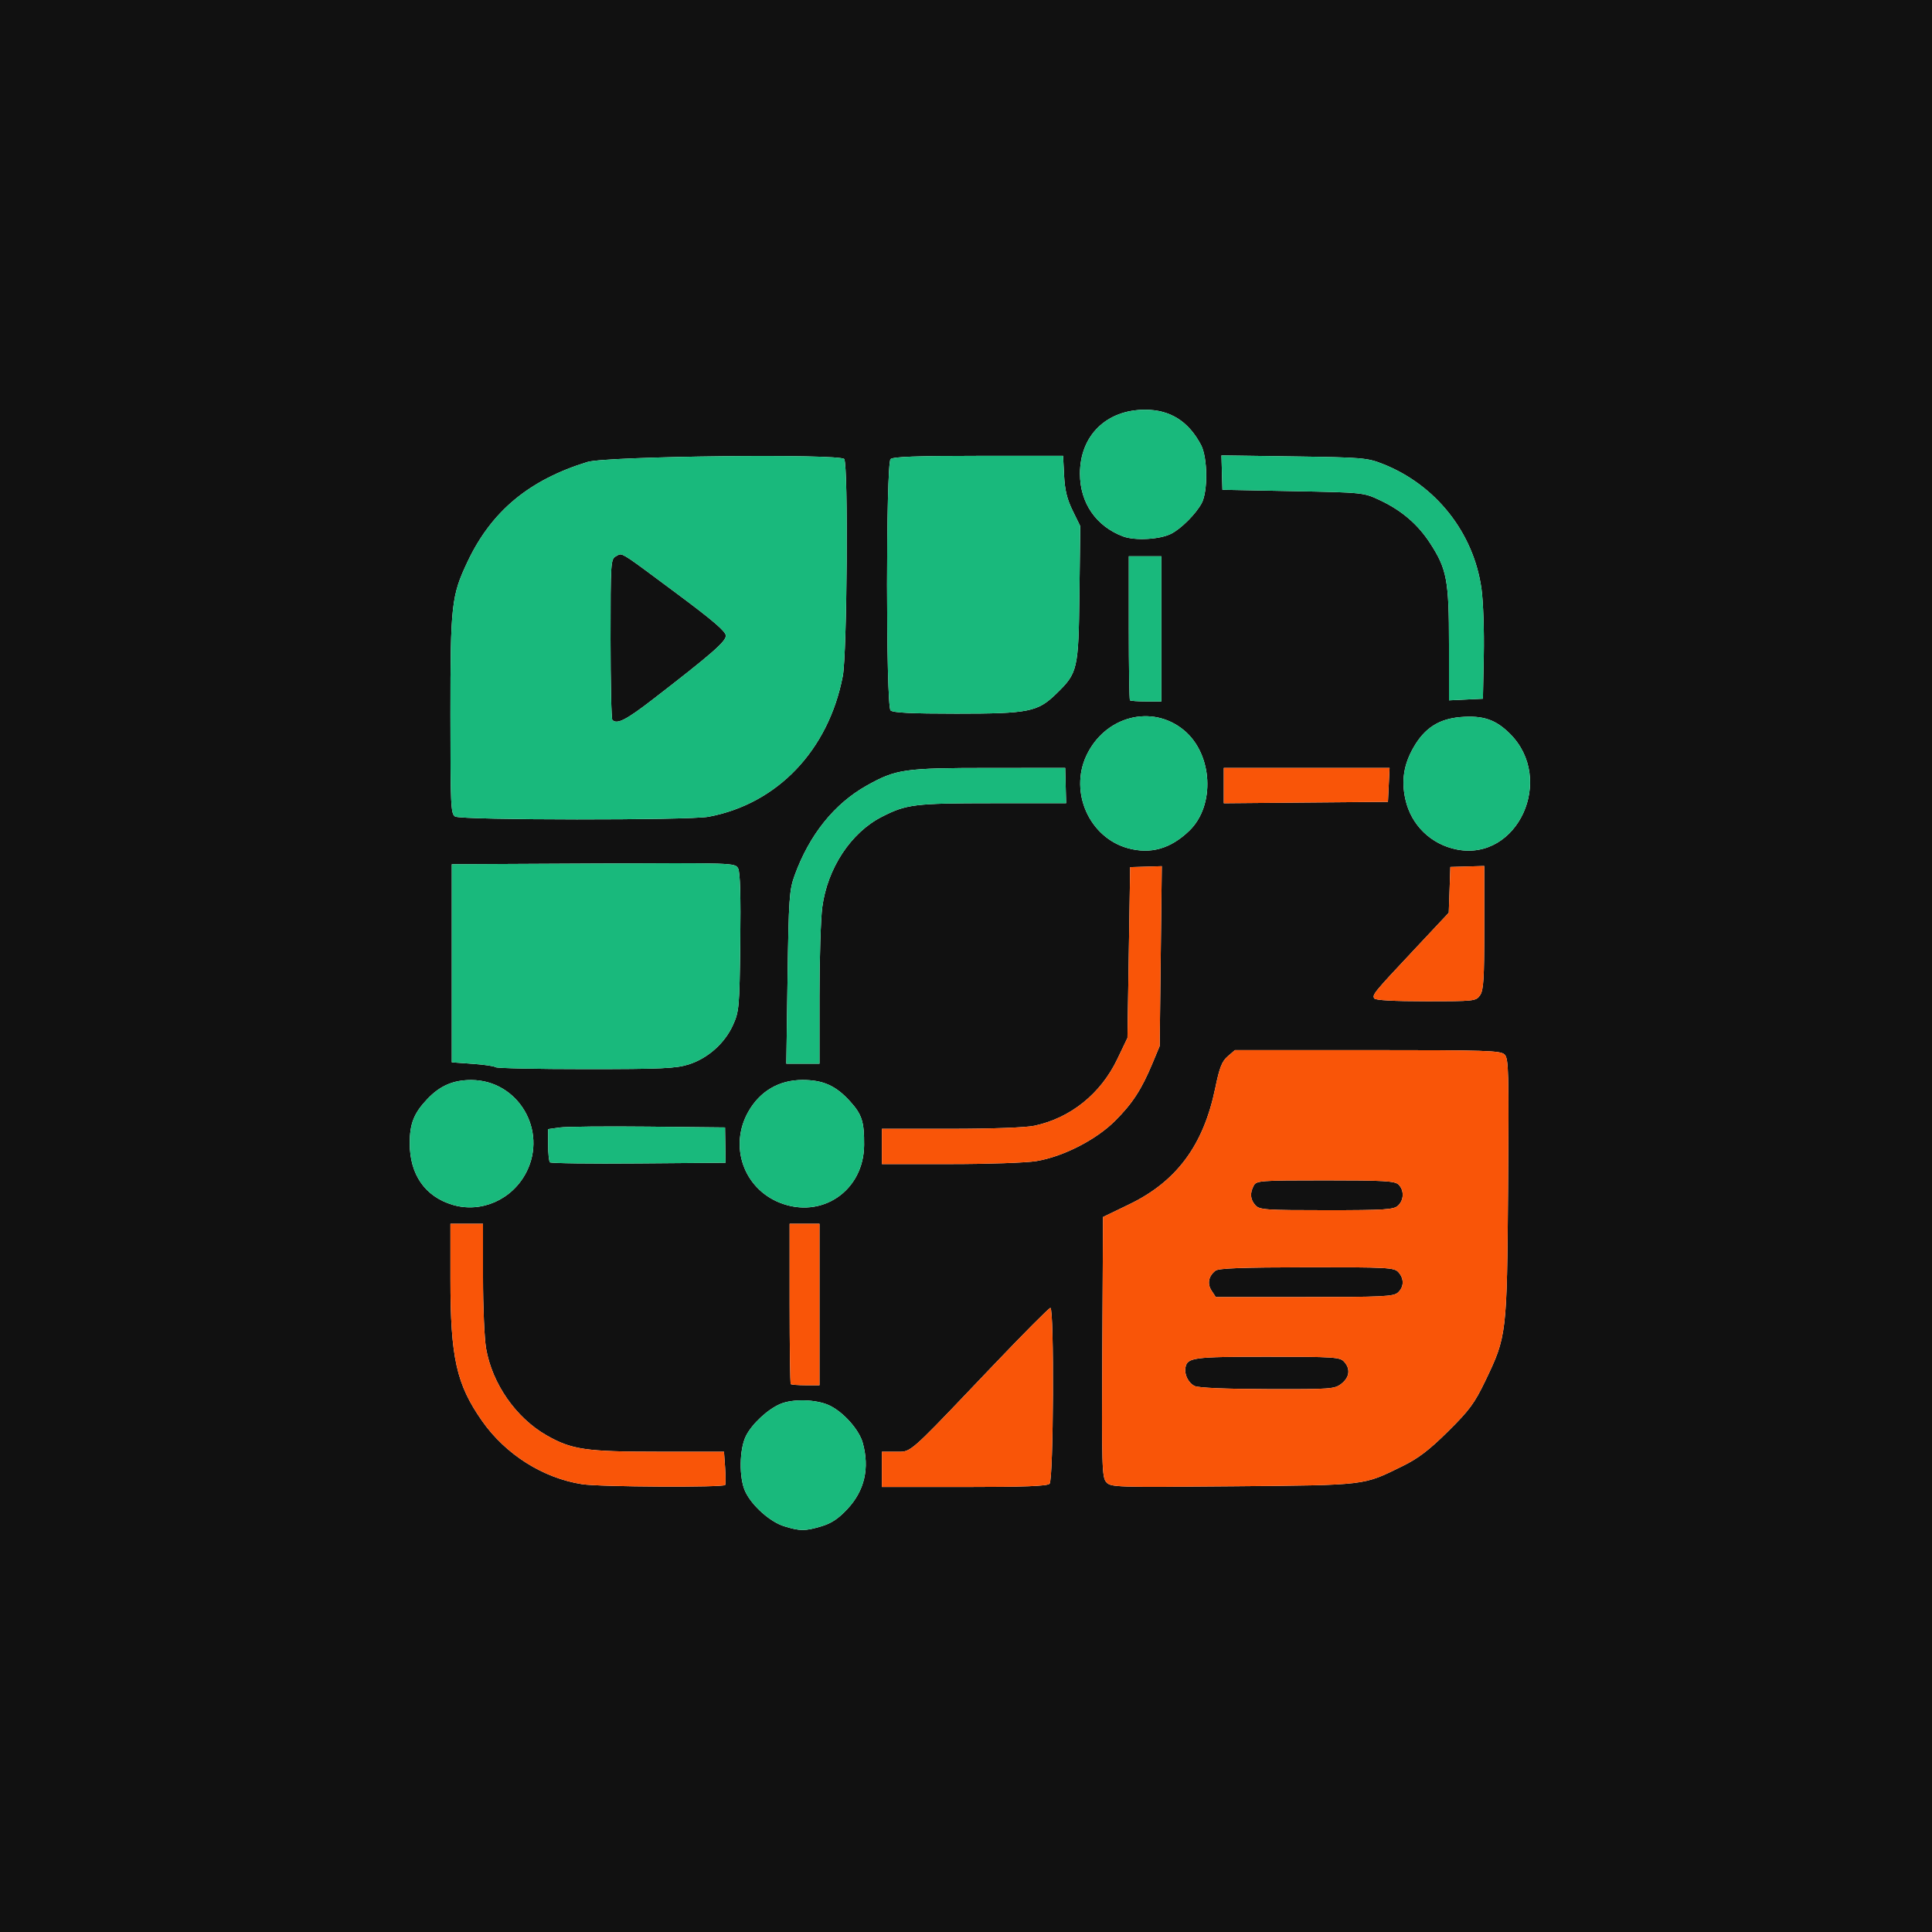
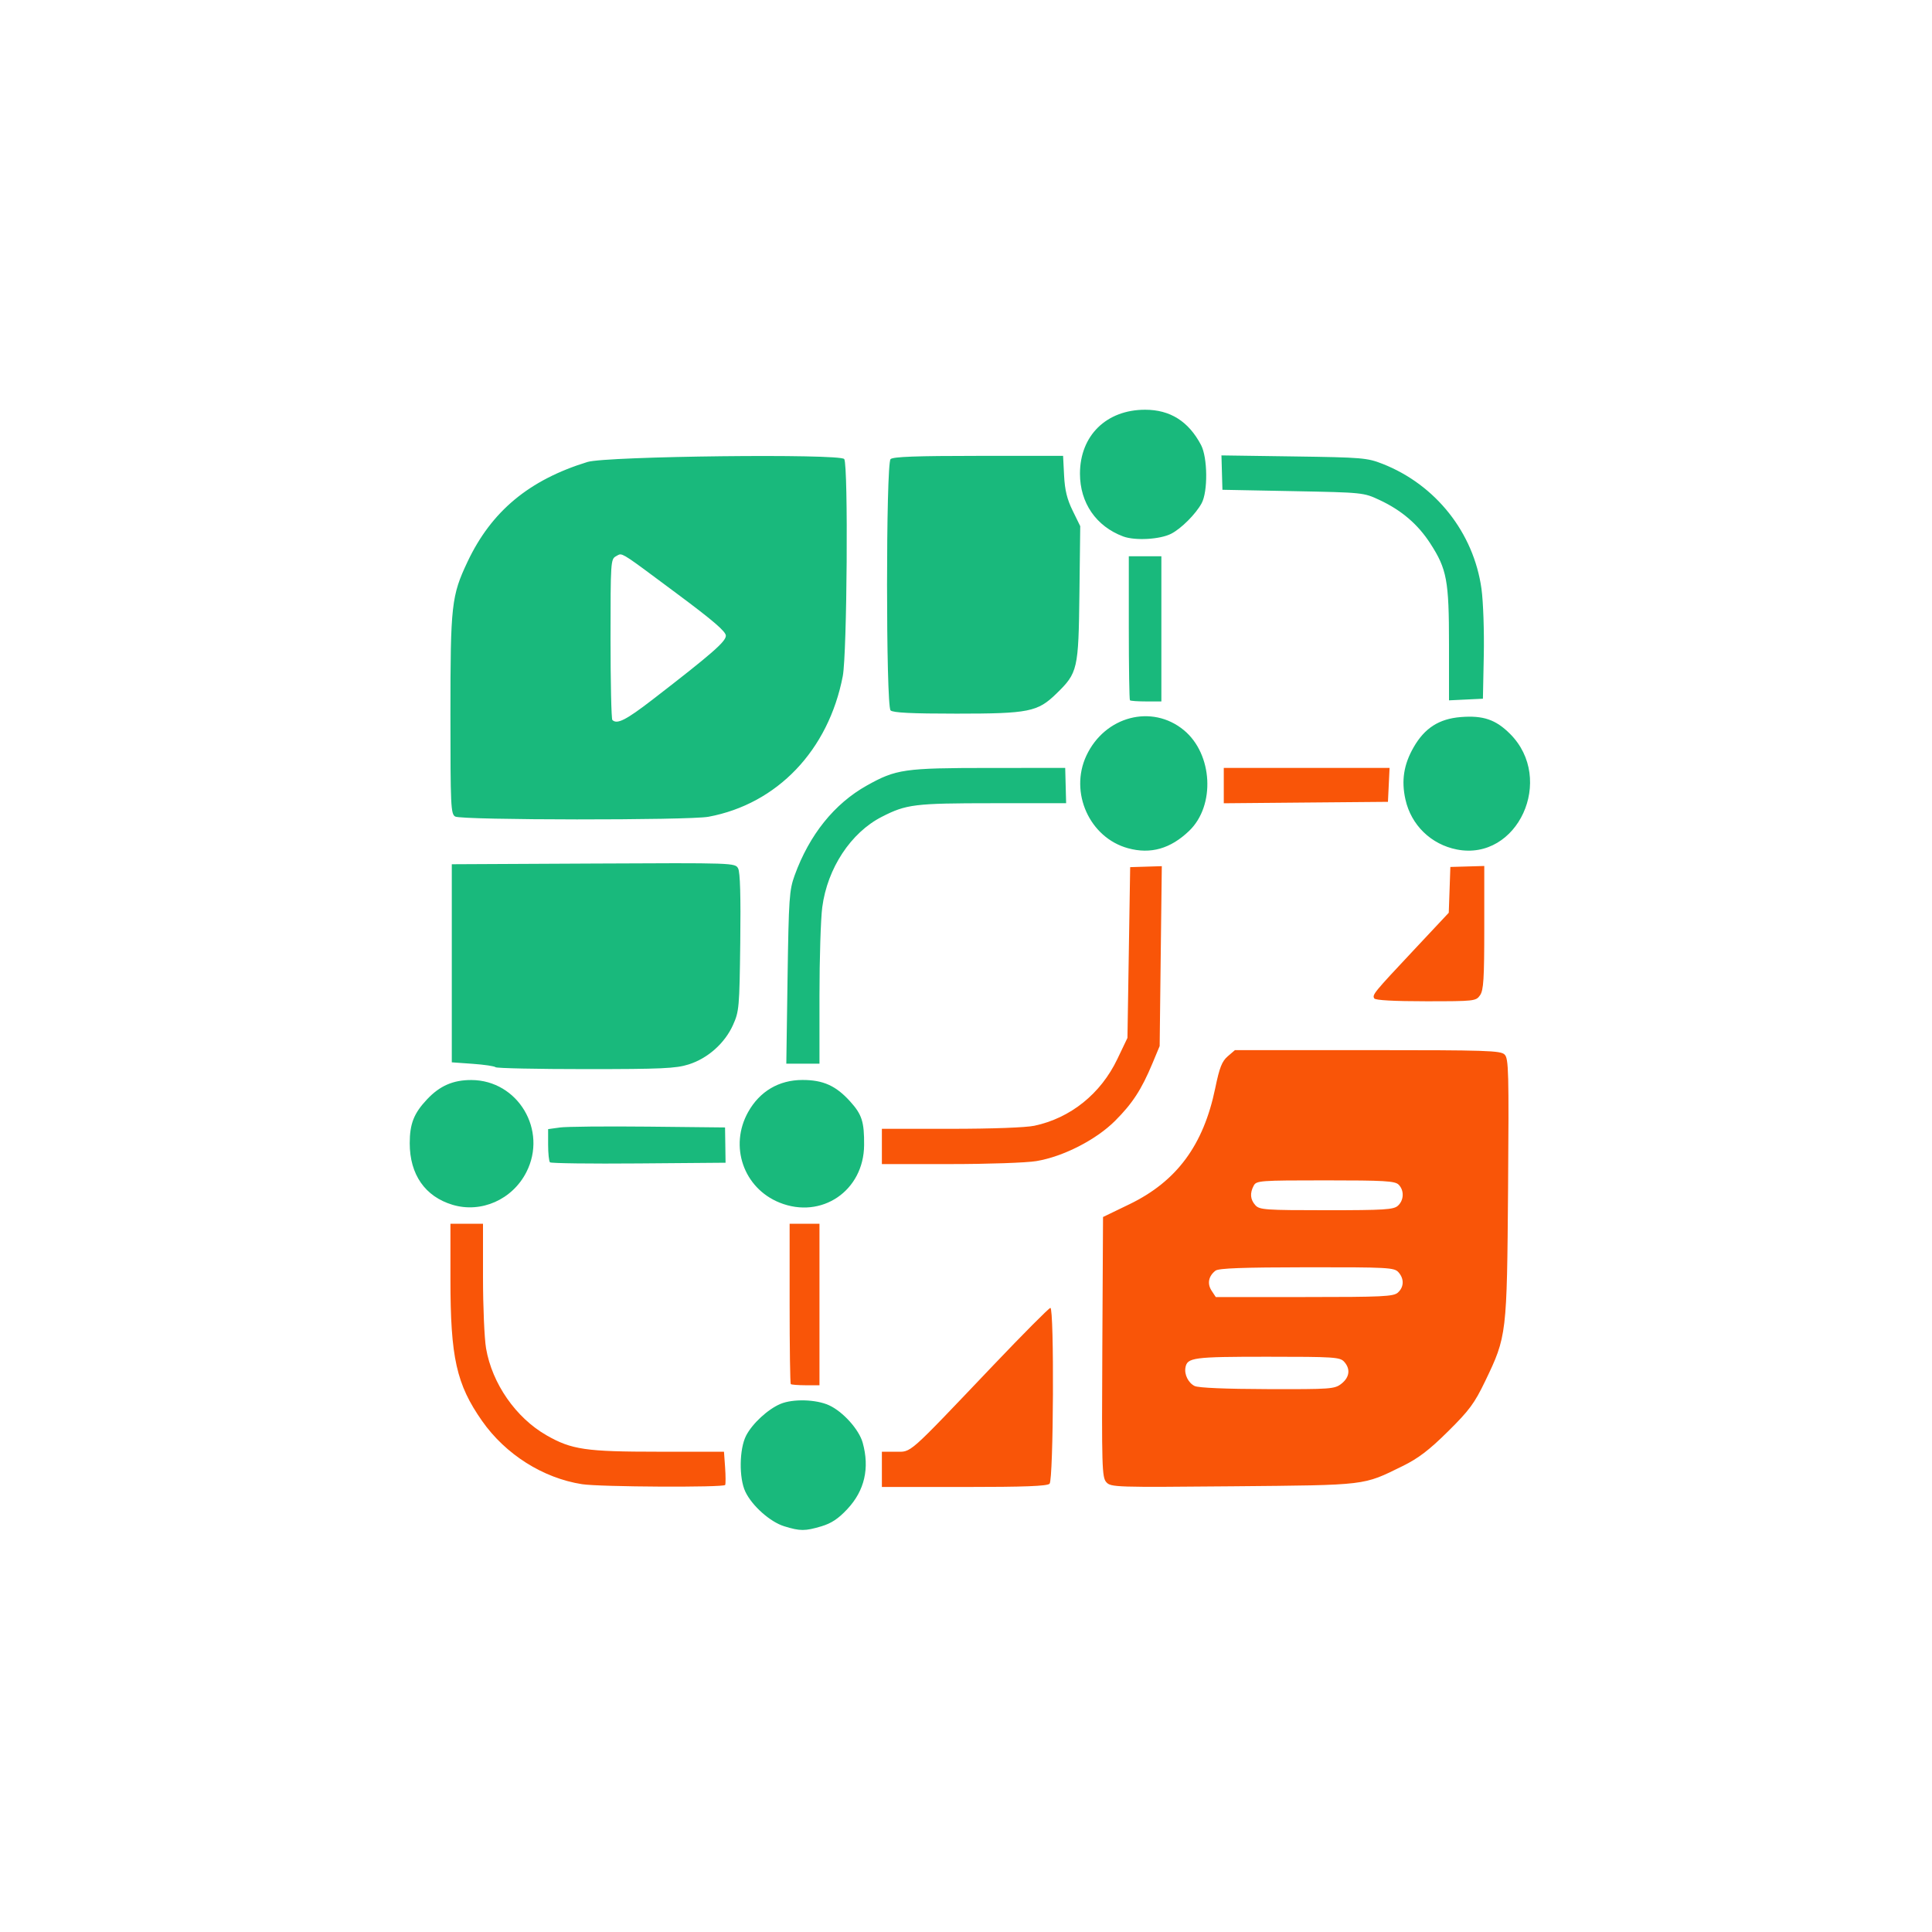
<svg xmlns="http://www.w3.org/2000/svg" width="712" height="712" viewBox="0 0 712 712">
  <g>
-     <path d="M 0.00 0.00 L 712.00 0.00 L 712.00 712.00 L 0.00 712.00 ZM 407.72 546.24 C409.39,548.09 411.08,548.14 454.48,547.74 C504.26,547.28 502.17,547.52 516.95,540.27 C522.70,537.44 526.68,534.41 533.63,527.53 C541.49,519.75 543.39,517.18 547.33,509.00 C555.30,492.42 555.35,491.93 555.77,437.89 C556.10,394.79 555.98,390.12 554.50,388.64 C553.02,387.16 547.95,387.00 503.98,387.00 L 455.11 387.00 L 452.46 389.28 C450.32,391.12 449.42,393.41 447.85,401.03 C443.51,422.05 433.65,435.38 416.19,443.82 L 406.50 448.50 L 406.24 496.41 C406.00,540.70 406.11,544.47 407.72,546.24 ZM 167.75 300.92 C170.09,302.28 253.85,302.35 261.11,301.00 C286.45,296.27 305.33,276.49 310.59,249.16 C312.17,240.92 312.65,171.57 311.13,169.18 C309.83,167.13 223.48,168.10 216.50,170.25 C194.98,176.87 181.10,188.42 172.31,207.00 C166.37,219.56 166.00,222.89 166.00,263.26 C166.00,297.10 166.13,299.98 167.75,300.92 ZM 182.63 393.30 C183.02,393.68 197.96,394.00 215.83,394.00 C243.75,394.00 249.09,393.76 253.77,392.28 C260.80,390.07 267.08,384.50 270.11,377.79 C272.39,372.74 272.51,371.38 272.81,347.30 C273.02,330.29 272.77,321.43 272.02,320.04 C270.93,318.00 270.53,317.98 218.71,318.24 L 166.50 318.50 L 166.50 391.50 L 174.21 392.05 C178.46,392.35 182.24,392.91 182.63,393.30 ZM 328.20 261.80 C329.06,262.66 335.87,263.00 352.52,263.00 C379.16,263.00 382.40,262.35 389.28,255.65 C397.20,247.94 397.46,246.81 397.80,218.70 L 398.10 193.90 L 395.31 188.20 C393.24,183.98 392.42,180.62 392.15,175.25 L 391.78 168.00 L 360.59 168.00 C337.66,168.00 329.08,168.32 328.20,169.20 C326.47,170.93 326.47,260.07 328.20,261.80 ZM 325.00 535.00 L 325.00 548.00 L 355.30 548.00 C377.53,548.00 385.92,547.68 386.80,546.80 C388.26,545.34 388.55,482.00 387.10,482.00 C386.60,482.00 377.09,491.56 365.96,503.25 C339.66,530.87 336.39,534.53 332.74,534.96 C332.18,535.03 331.61,535.02 330.96,535.01 C330.68,535.00 330.40,535.00 330.09,535.00 ZM 325.00 416.00 L 325.00 429.00 L 350.17 429.00 C364.01,429.00 378.30,428.51 381.92,427.90 C391.82,426.26 403.95,420.05 410.95,413.05 C417.36,406.64 420.69,401.52 424.72,391.86 L 427.37 385.50 L 428.16 319.21 L 416.50 319.57 L 415.50 382.50 L 411.78 390.28 C405.68,403.07 394.52,412.05 381.20,414.87 C378.07,415.54 365.50,416.00 350.45,416.00 ZM 290.24 360.25 L 289.78 392.00 L 302.00 392.00 L 302.00 367.07 C302.00,353.36 302.46,338.62 303.03,334.32 C304.92,319.97 313.58,306.82 324.99,301.01 C334.04,296.39 337.02,296.02 365.70,296.01 L 392.90 296.00 L 392.56 283.00 L 364.53 283.01 C333.19,283.03 330.26,283.45 319.45,289.49 C307.48,296.19 298.29,307.62 292.85,322.60 C290.88,328.04 290.68,330.98 290.24,360.25 ZM 214.50 546.97 C221.00,547.99 266.77,548.23 267.25,547.25 C267.45,546.84 267.44,543.91 267.22,540.75 L 266.81 535.00 L 242.62 535.00 C215.85,535.00 210.65,534.24 201.41,528.95 C190.12,522.49 181.36,509.90 179.13,496.92 C178.51,493.30 178.00,481.49 178.00,470.67 L 178.00 451.00 L 166.00 451.00 L 166.00 471.41 C166.00,500.32 168.20,510.16 177.66,523.66 C186.29,535.98 200.10,544.72 214.50,546.97 ZM 534.00 237.45 L 534.00 258.10 L 540.25 257.80 L 546.50 257.50 L 546.82 241.50 C547.00,232.64 546.62,221.71 545.97,217.00 C543.09,196.30 529.10,178.63 509.50,170.94 C503.84,168.72 501.99,168.57 476.82,168.21 L 450.14 167.83 L 450.32 174.17 L 450.50 180.50 L 476.50 181.00 C502.35,181.50 502.53,181.52 508.43,184.28 C516.51,188.06 522.55,193.23 527.09,200.26 C533.23,209.75 534.00,213.92 534.00,237.45 ZM 415.71 312.60 C424.04,314.88 431.35,312.80 438.23,306.21 C447.96,296.89 446.96,277.89 436.28,269.08 C424.52,259.38 407.15,263.94 400.35,278.50 C394.03,292.06 401.53,308.72 415.71,312.60 ZM 536.92 313.07 C559.31,317.43 573.22,287.16 556.50,270.45 C551.23,265.18 546.59,263.60 538.32,264.26 C530.31,264.91 525.00,268.32 520.93,275.45 C517.31,281.78 516.39,287.71 517.95,294.65 C520.06,304.09 527.40,311.21 536.92,313.07 ZM 413.91 197.69 C418.29,199.33 427.54,198.81 431.65,196.68 C435.35,194.77 440.64,189.47 442.82,185.50 C445.18,181.19 445.06,168.64 442.62,164.00 C438.02,155.27 431.24,151.00 422.01,151.00 C407.72,151.00 398.00,160.54 398.00,174.57 C398.00,185.32 403.94,193.96 413.91,197.69 ZM 288.99 562.47 C294.89,564.29 296.65,564.29 302.68,562.50 C306.38,561.40 308.94,559.71 312.28,556.13 C318.63,549.34 320.54,541.09 317.93,531.68 C316.57,526.80 310.64,520.21 305.50,517.87 C300.73,515.69 292.23,515.46 287.65,517.37 C282.99,519.32 277.22,524.65 274.94,529.12 C272.44,534.03 272.30,544.72 274.68,549.73 C277.14,554.93 283.83,560.88 288.99,562.47 ZM 287.29 443.20 C302.78,449.43 318.33,438.85 318.45,422.00 C318.51,413.41 317.66,410.73 313.29,405.90 C308.07,400.12 303.36,398.00 295.75,398.00 C287.07,398.00 279.99,402.17 275.72,409.80 C268.66,422.41 274.01,437.85 287.29,443.20 ZM 166.76 444.00 C177.31,447.18 188.79,442.12 193.97,432.00 C201.89,416.53 190.89,398.09 173.71,398.02 C167.00,398.00 162.08,400.14 157.36,405.16 C152.51,410.32 151.00,414.16 151.00,421.34 C151.00,432.84 156.65,440.96 166.76,444.00 ZM 240.58 257.75 C230.69,265.38 227.39,267.06 225.67,265.33 C225.30,264.97 225.00,251.48 225.00,235.37 C225.00,206.99 225.06,206.04 227.02,204.99 C227.49,204.74 227.81,204.49 228.17,204.38 C229.54,203.94 231.53,205.42 245.35,215.71 C246.63,216.66 248.01,217.69 249.50,218.80 C262.84,228.72 267.50,232.73 267.50,234.28 C267.50,236.45 262.28,240.99 240.58,257.75 ZM 506.47 367.96 C506.88,368.62 513.81,369.00 525.50,369.00 C543.37,369.00 543.93,368.94 545.44,366.78 C546.74,364.92 547.00,360.78 547.00,341.85 L 547.00 319.14 L 540.75 319.32 L 534.50 319.50 L 534.21 327.94 L 533.91 336.38 L 521.20 349.94 C506.13,366.00 505.64,366.61 506.47,367.96 ZM 202.68 428.35 C203.05,428.72 217.77,428.91 235.38,428.76 L 267.39 428.50 L 267.30 422.00 L 267.20 415.50 L 238.85 415.20 C223.26,415.04 208.59,415.18 206.25,415.52 L 202.00 416.12 L 202.00 421.89 C202.00,425.07 202.31,427.97 202.68,428.35 ZM 451.00 283.00 L 451.00 296.03 L 481.25 295.76 L 511.50 295.50 L 512.10 283.00 ZM 515.17 476.35 C513.55,477.81 509.67,478.00 480.69,478.00 L 448.05 478.00 L 446.50 475.64 C444.82,473.08 445.37,470.28 447.94,468.28 C449.09,467.38 457.93,467.06 481.60,467.03 C511.44,467.00 513.81,467.13 515.35,468.83 C517.52,471.23 517.45,474.29 515.17,476.35 ZM 494.37 509.93 C491.86,511.90 490.56,512.00 467.12,511.93 C451.74,511.89 441.66,511.46 440.27,510.79 C437.96,509.67 436.41,506.59 436.87,504.00 C437.53,500.29 439.70,500.00 467.04,500.00 C491.59,500.00 493.82,500.14 495.35,501.83 C497.75,504.48 497.38,507.56 494.37,509.93 ZM 291.42 510.08 C291.66,510.31 294.13,510.50 296.92,510.51 L 302.00 510.51 L 302.00 451.00 L 291.00 451.00 L 291.00 480.33 C291.00,496.47 291.19,509.85 291.42,510.08 ZM 416.42 258.08 C416.65,258.31 419.35,258.50 422.42,258.50 L 428.00 258.50 L 428.00 205.00 L 416.00 205.00 L 416.00 231.33 C416.00,245.82 416.19,257.85 416.42,258.08 ZM 515.17 444.35 C513.57,445.79 510.24,446.00 488.83,446.00 C466.35,446.00 464.17,445.85 462.65,444.17 C460.75,442.07 460.55,439.71 462.04,436.93 C463.02,435.10 464.38,435.00 488.46,435.00 C510.22,435.00 514.08,435.23 515.43,436.57 C517.54,438.68 517.42,442.31 515.17,444.35 Z" fill="rgb(17,17,17)" />
    <path d="M 167.75 300.92 C166.13,299.98 166.00,297.10 166.00,263.26 C166.00,222.89 166.37,219.56 172.31,207.00 C181.10,188.42 194.98,176.87 216.50,170.25 C223.48,168.10 309.83,167.13 311.13,169.18 C312.65,171.57 312.17,240.92 310.59,249.16 C305.33,276.49 286.45,296.27 261.11,301.00 C253.85,302.35 170.09,302.28 167.75,300.92 ZM 182.63 393.30 C182.24,392.91 178.46,392.35 174.21,392.05 L 166.50 391.50 L 166.50 318.50 L 218.71 318.24 C270.53,317.98 270.93,318.00 272.02,320.04 C272.77,321.43 273.02,330.29 272.81,347.30 C272.51,371.38 272.39,372.74 270.11,377.79 C267.08,384.50 260.80,390.07 253.77,392.28 C249.09,393.76 243.75,394.00 215.83,394.00 C197.96,394.00 183.02,393.68 182.63,393.30 ZM 328.20 261.80 C326.47,260.07 326.47,170.93 328.20,169.20 C329.08,168.32 337.66,168.00 360.59,168.00 L 391.78 168.00 L 392.15 175.25 C392.42,180.62 393.24,183.98 395.31,188.20 L 398.10 193.90 L 397.80 218.70 C397.46,246.81 397.20,247.94 389.28,255.65 C382.40,262.35 379.16,263.00 352.52,263.00 C335.87,263.00 329.06,262.66 328.20,261.80 ZM 290.24 360.25 C290.68,330.98 290.88,328.04 292.85,322.60 C298.29,307.62 307.48,296.19 319.45,289.49 C330.26,283.45 333.19,283.03 364.53,283.01 L 392.56 283.00 L 392.90 296.00 L 365.70 296.01 C337.02,296.02 334.04,296.39 324.99,301.01 C313.58,306.82 304.92,319.97 303.03,334.32 C302.46,338.62 302.00,353.36 302.00,367.07 L 302.00 392.00 L 289.78 392.00 ZM 534.00 237.45 C534.00,213.92 533.23,209.75 527.09,200.26 C522.55,193.23 516.51,188.06 508.43,184.28 C502.53,181.52 502.35,181.50 476.50,181.00 L 450.50 180.50 L 450.32 174.17 L 450.14 167.83 L 476.82 168.21 C501.99,168.57 503.84,168.72 509.50,170.94 C529.10,178.63 543.09,196.30 545.97,217.00 C546.62,221.71 547.00,232.64 546.82,241.50 L 546.50 257.50 L 540.25 257.80 L 534.00 258.10 ZM 415.71 312.60 C401.53,308.72 394.03,292.06 400.35,278.50 C407.15,263.94 424.52,259.38 436.28,269.08 C446.96,277.89 447.96,296.89 438.23,306.21 C431.35,312.80 424.04,314.88 415.71,312.60 ZM 536.92 313.07 C527.40,311.21 520.06,304.09 517.95,294.65 C516.39,287.71 517.31,281.78 520.93,275.45 C525.00,268.32 530.31,264.91 538.32,264.26 C546.59,263.60 551.23,265.18 556.50,270.45 C573.22,287.16 559.31,317.43 536.92,313.07 ZM 413.91 197.69 C403.94,193.96 398.00,185.32 398.00,174.57 C398.00,160.54 407.72,151.00 422.01,151.00 C431.24,151.00 438.02,155.27 442.62,164.00 C445.06,168.64 445.18,181.19 442.82,185.50 C440.64,189.47 435.35,194.77 431.65,196.68 C427.54,198.81 418.29,199.33 413.91,197.69 ZM 288.99 562.47 C283.83,560.88 277.14,554.93 274.68,549.73 C272.30,544.72 272.44,534.03 274.94,529.12 C277.22,524.65 282.99,519.32 287.65,517.37 C292.23,515.46 300.73,515.69 305.50,517.87 C310.64,520.21 316.57,526.80 317.93,531.68 C320.54,541.09 318.63,549.34 312.28,556.13 C308.94,559.71 306.38,561.40 302.68,562.50 C296.65,564.29 294.89,564.29 288.99,562.47 ZM 287.29 443.20 C274.01,437.85 268.66,422.41 275.72,409.80 C279.99,402.17 287.07,398.00 295.75,398.00 C303.36,398.00 308.07,400.12 313.29,405.90 C317.66,410.73 318.51,413.41 318.45,422.00 C318.33,438.85 302.78,449.43 287.29,443.20 ZM 166.76 444.00 C156.65,440.96 151.00,432.84 151.00,421.34 C151.00,414.16 152.51,410.32 157.36,405.16 C162.08,400.14 167.00,398.00 173.71,398.02 C190.89,398.09 201.89,416.53 193.97,432.00 C188.79,442.12 177.31,447.18 166.76,444.00 ZM 240.58 257.75 C262.28,240.99 267.50,236.45 267.50,234.28 C267.50,232.73 262.84,228.72 249.50,218.80 C248.01,217.69 246.63,216.66 245.35,215.71 C231.53,205.42 229.54,203.94 228.17,204.38 C227.81,204.49 227.49,204.74 227.02,204.99 C225.06,206.04 225.00,206.99 225.00,235.37 C225.00,251.48 225.30,264.97 225.67,265.33 C227.39,267.06 230.69,265.38 240.58,257.75 ZM 202.68 428.35 C202.31,427.97 202.00,425.07 202.00,421.89 L 202.00 416.12 L 206.25 415.52 C208.59,415.18 223.26,415.04 238.85,415.20 L 267.20 415.50 L 267.30 422.00 L 267.39 428.50 L 235.38 428.76 C217.77,428.91 203.05,428.72 202.68,428.35 ZM 416.42 258.08 C416.19,257.85 416.00,245.82 416.00,231.33 L 416.00 205.00 L 428.00 205.00 L 428.00 258.50 L 422.42 258.50 C419.35,258.50 416.65,258.31 416.42,258.08 Z" fill="rgb(25,185,124)" />
    <path d="M 214.50 546.97 C200.10,544.72 186.29,535.98 177.66,523.66 C168.20,510.16 166.00,500.32 166.00,471.41 L 166.00 451.00 L 172.00 451.00 L 178.00 451.00 L 178.00 470.67 C178.00,481.49 178.51,493.30 179.13,496.92 C181.36,509.90 190.12,522.49 201.41,528.95 C210.65,534.24 215.85,535.00 242.62,535.00 L 266.81 535.00 L 267.22 540.75 C267.44,543.91 267.45,546.84 267.25,547.25 C266.77,548.23 221.00,547.99 214.50,546.97 ZM 325.00 541.50 L 325.00 535.00 L 330.09 535.00 C336.05,535.00 333.99,536.83 365.96,503.25 C377.09,491.56 386.60,482.00 387.10,482.00 C388.55,482.00 388.26,545.34 386.80,546.80 C385.92,547.68 377.53,548.00 355.30,548.00 L 325.00 548.00 L 325.00 541.50 ZM 407.72 546.24 C406.11,544.47 406.00,540.70 406.24,496.41 L 406.50 448.50 L 416.19 443.82 C433.65,435.38 443.51,422.05 447.85,401.03 C449.42,393.41 450.32,391.12 452.46,389.28 L 455.11 387.00 L 503.98 387.00 C547.95,387.00 553.02,387.16 554.50,388.64 C555.98,390.12 556.10,394.79 555.77,437.89 C555.35,491.93 555.30,492.42 547.33,509.00 C543.39,517.18 541.49,519.75 533.63,527.53 C526.68,534.41 522.70,537.44 516.95,540.27 C502.17,547.52 504.26,547.28 454.48,547.74 C411.08,548.14 409.39,548.09 407.72,546.24 ZM 494.37 509.93 C497.38,507.56 497.75,504.48 495.35,501.83 C493.82,500.14 491.59,500.00 467.04,500.00 C439.70,500.00 437.53,500.29 436.87,504.00 C436.41,506.59 437.96,509.67 440.27,510.79 C441.66,511.46 451.74,511.89 467.12,511.93 C490.56,512.00 491.86,511.90 494.37,509.93 ZM 515.17 476.35 C517.45,474.29 517.52,471.23 515.35,468.83 C513.81,467.13 511.44,467.00 481.60,467.03 C457.93,467.06 449.09,467.38 447.94,468.28 C445.37,470.28 444.82,473.08 446.50,475.64 L 448.05 478.00 L 480.69 478.00 C509.67,478.00 513.55,477.81 515.17,476.35 ZM 515.17 444.35 C517.42,442.31 517.54,438.68 515.43,436.57 C514.08,435.23 510.22,435.00 488.46,435.00 C464.38,435.00 463.02,435.10 462.04,436.93 C460.55,439.71 460.75,442.07 462.65,444.17 C464.17,445.85 466.35,446.00 488.83,446.00 C510.24,446.00 513.57,445.79 515.17,444.35 ZM 291.42 510.08 C291.19,509.85 291.00,496.47 291.00,480.33 L 291.00 451.00 L 296.50 451.00 L 302.00 451.00 L 302.00 480.76 L 302.00 510.51 L 296.92 510.51 C294.13,510.50 291.66,510.31 291.42,510.08 ZM 325.00 422.50 L 325.00 416.00 L 350.45 416.00 C365.50,416.00 378.07,415.54 381.20,414.87 C394.52,412.05 405.68,403.07 411.78,390.28 L 415.50 382.50 L 416.00 351.03 L 416.50 319.57 L 422.33 319.39 L 428.16 319.21 L 427.76 352.36 L 427.37 385.50 L 424.72 391.86 C420.69,401.52 417.36,406.64 410.95,413.05 C403.95,420.05 391.82,426.26 381.92,427.90 C378.30,428.51 364.01,429.00 350.17,429.00 L 325.00 429.00 L 325.00 422.50 ZM 506.47 367.96 C505.64,366.61 506.13,366.00 521.20,349.94 L 533.91 336.38 L 534.21 327.94 L 534.50 319.50 L 540.75 319.32 L 547.00 319.14 L 547.00 341.85 C547.00,360.78 546.74,364.92 545.44,366.78 C543.93,368.94 543.37,369.00 525.50,369.00 C513.81,369.00 506.88,368.62 506.47,367.96 ZM 451.00 289.51 L 451.00 283.00 L 481.55 283.00 L 512.10 283.00 L 511.80 289.25 L 511.50 295.50 L 481.25 295.76 L 451.00 296.03 L 451.00 289.51 Z" fill="rgb(249,85,8)" />
  </g>
</svg>
